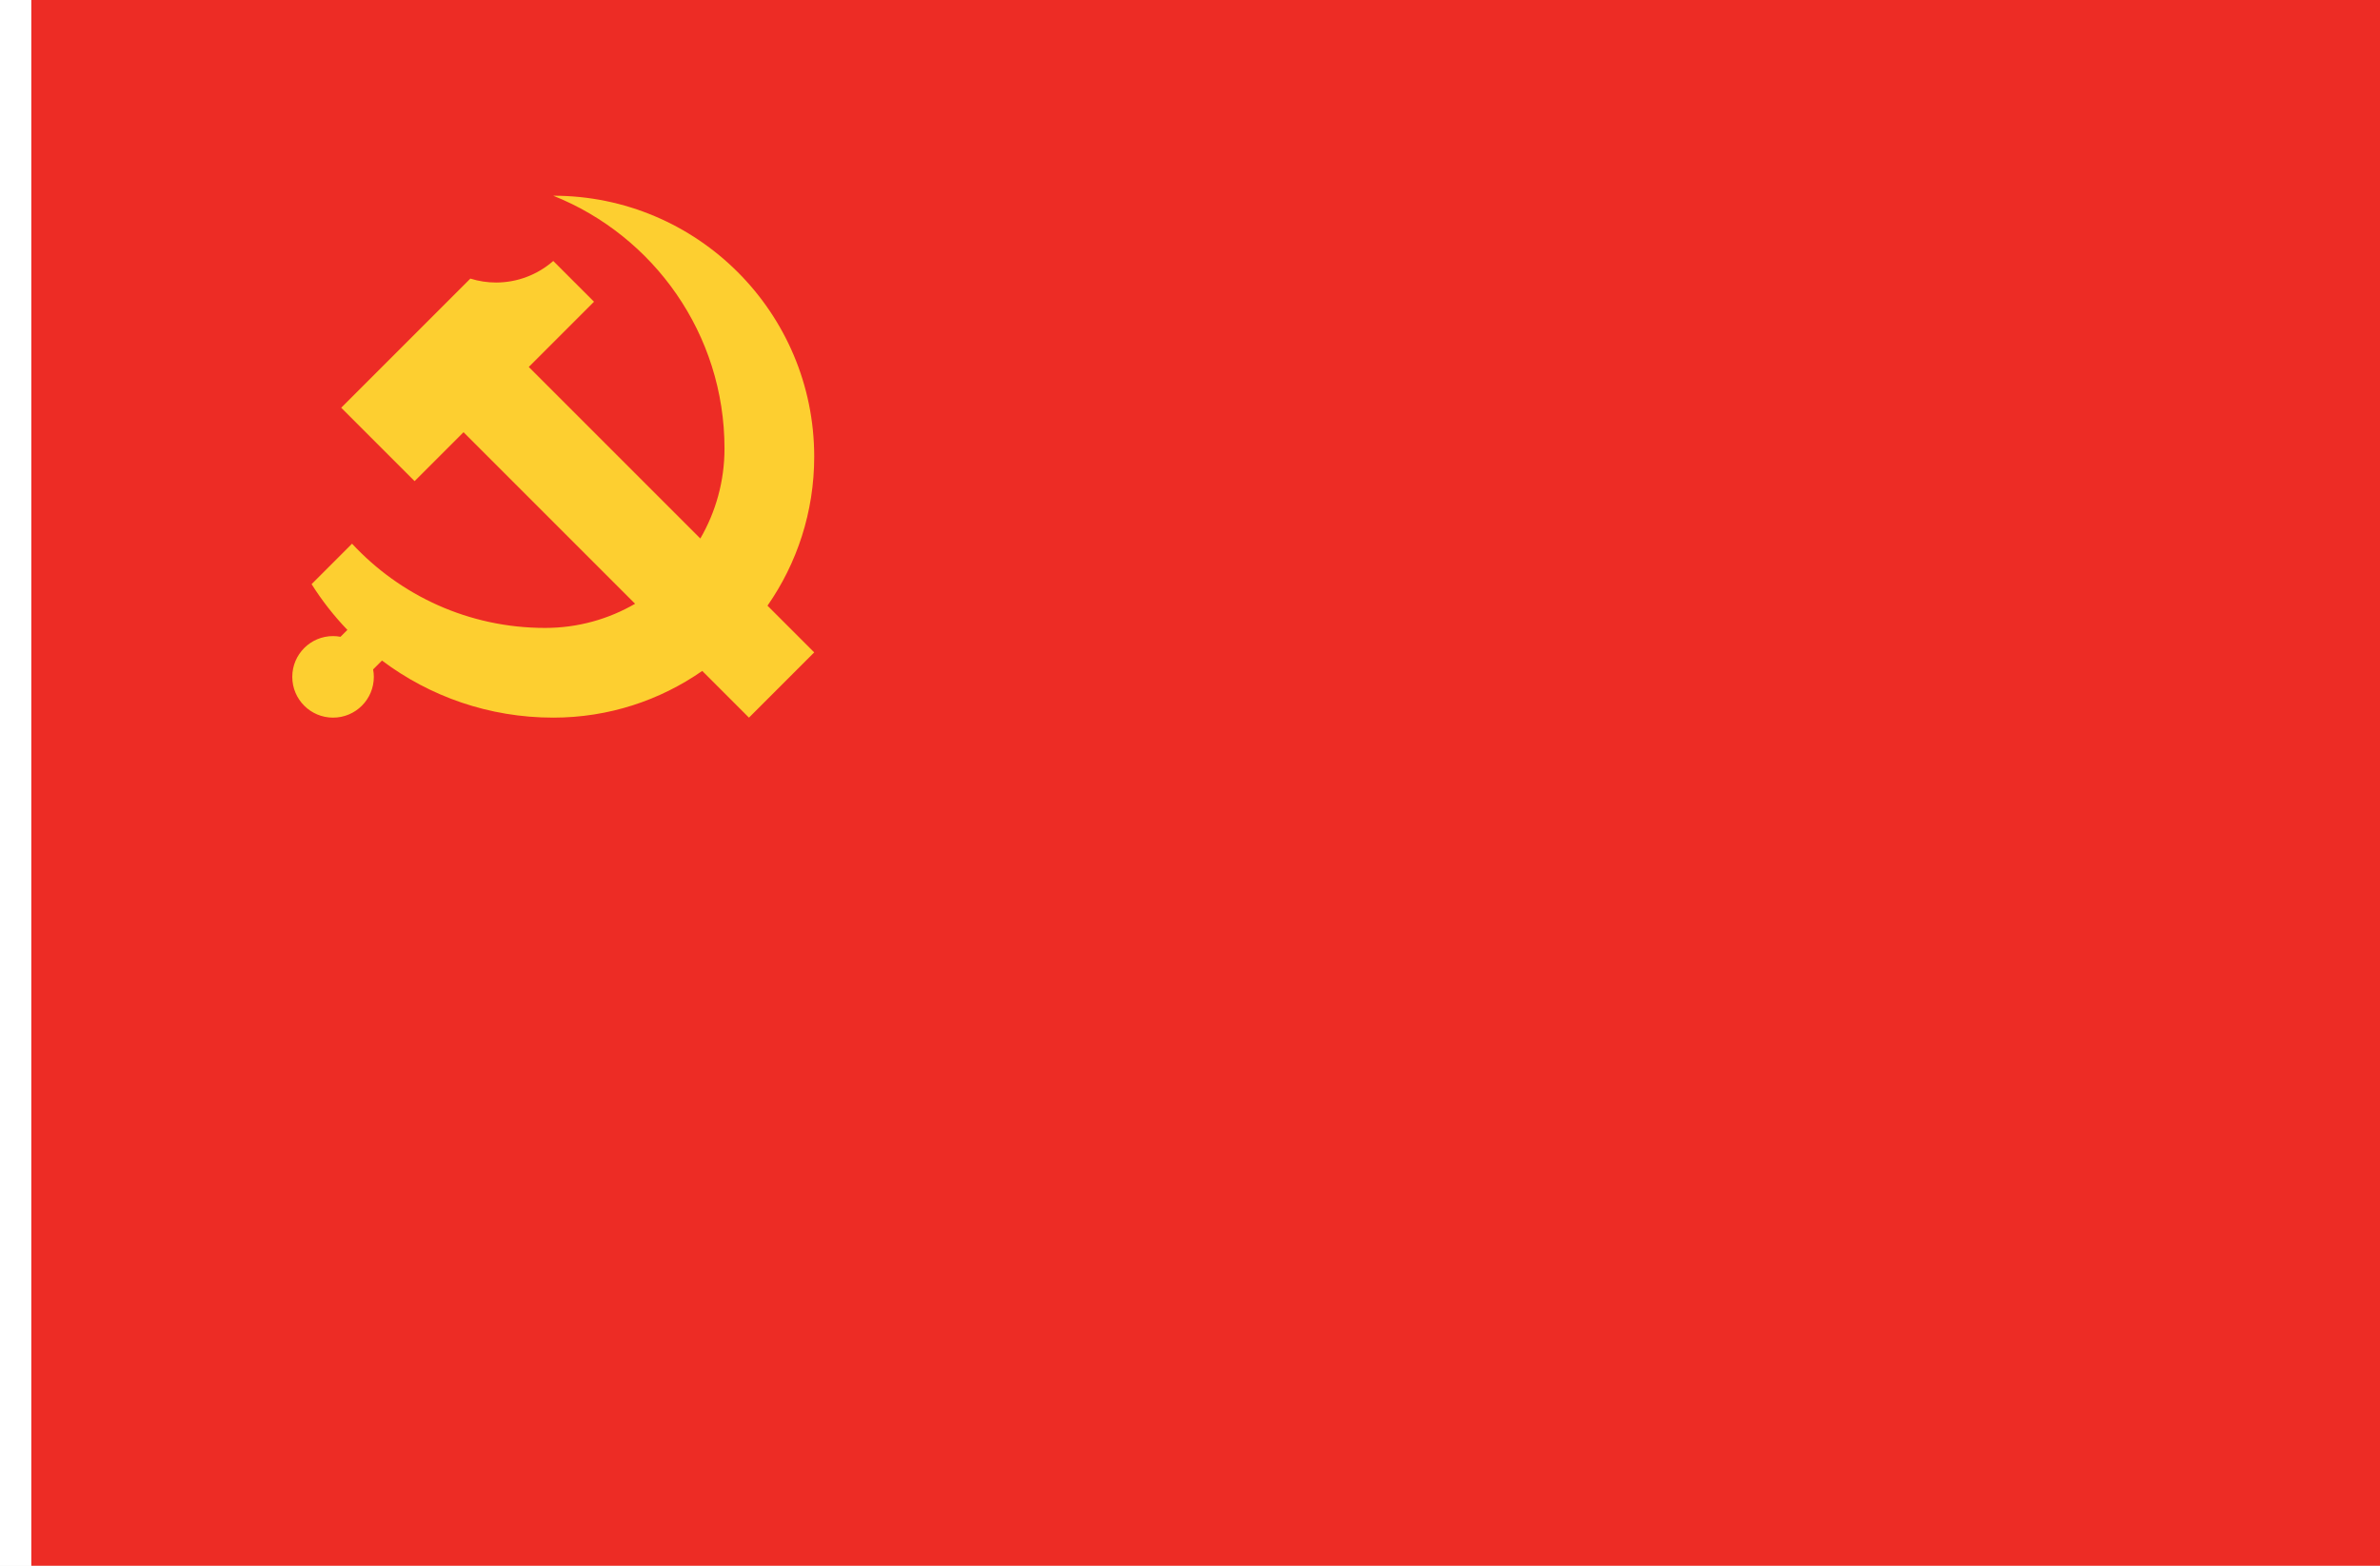
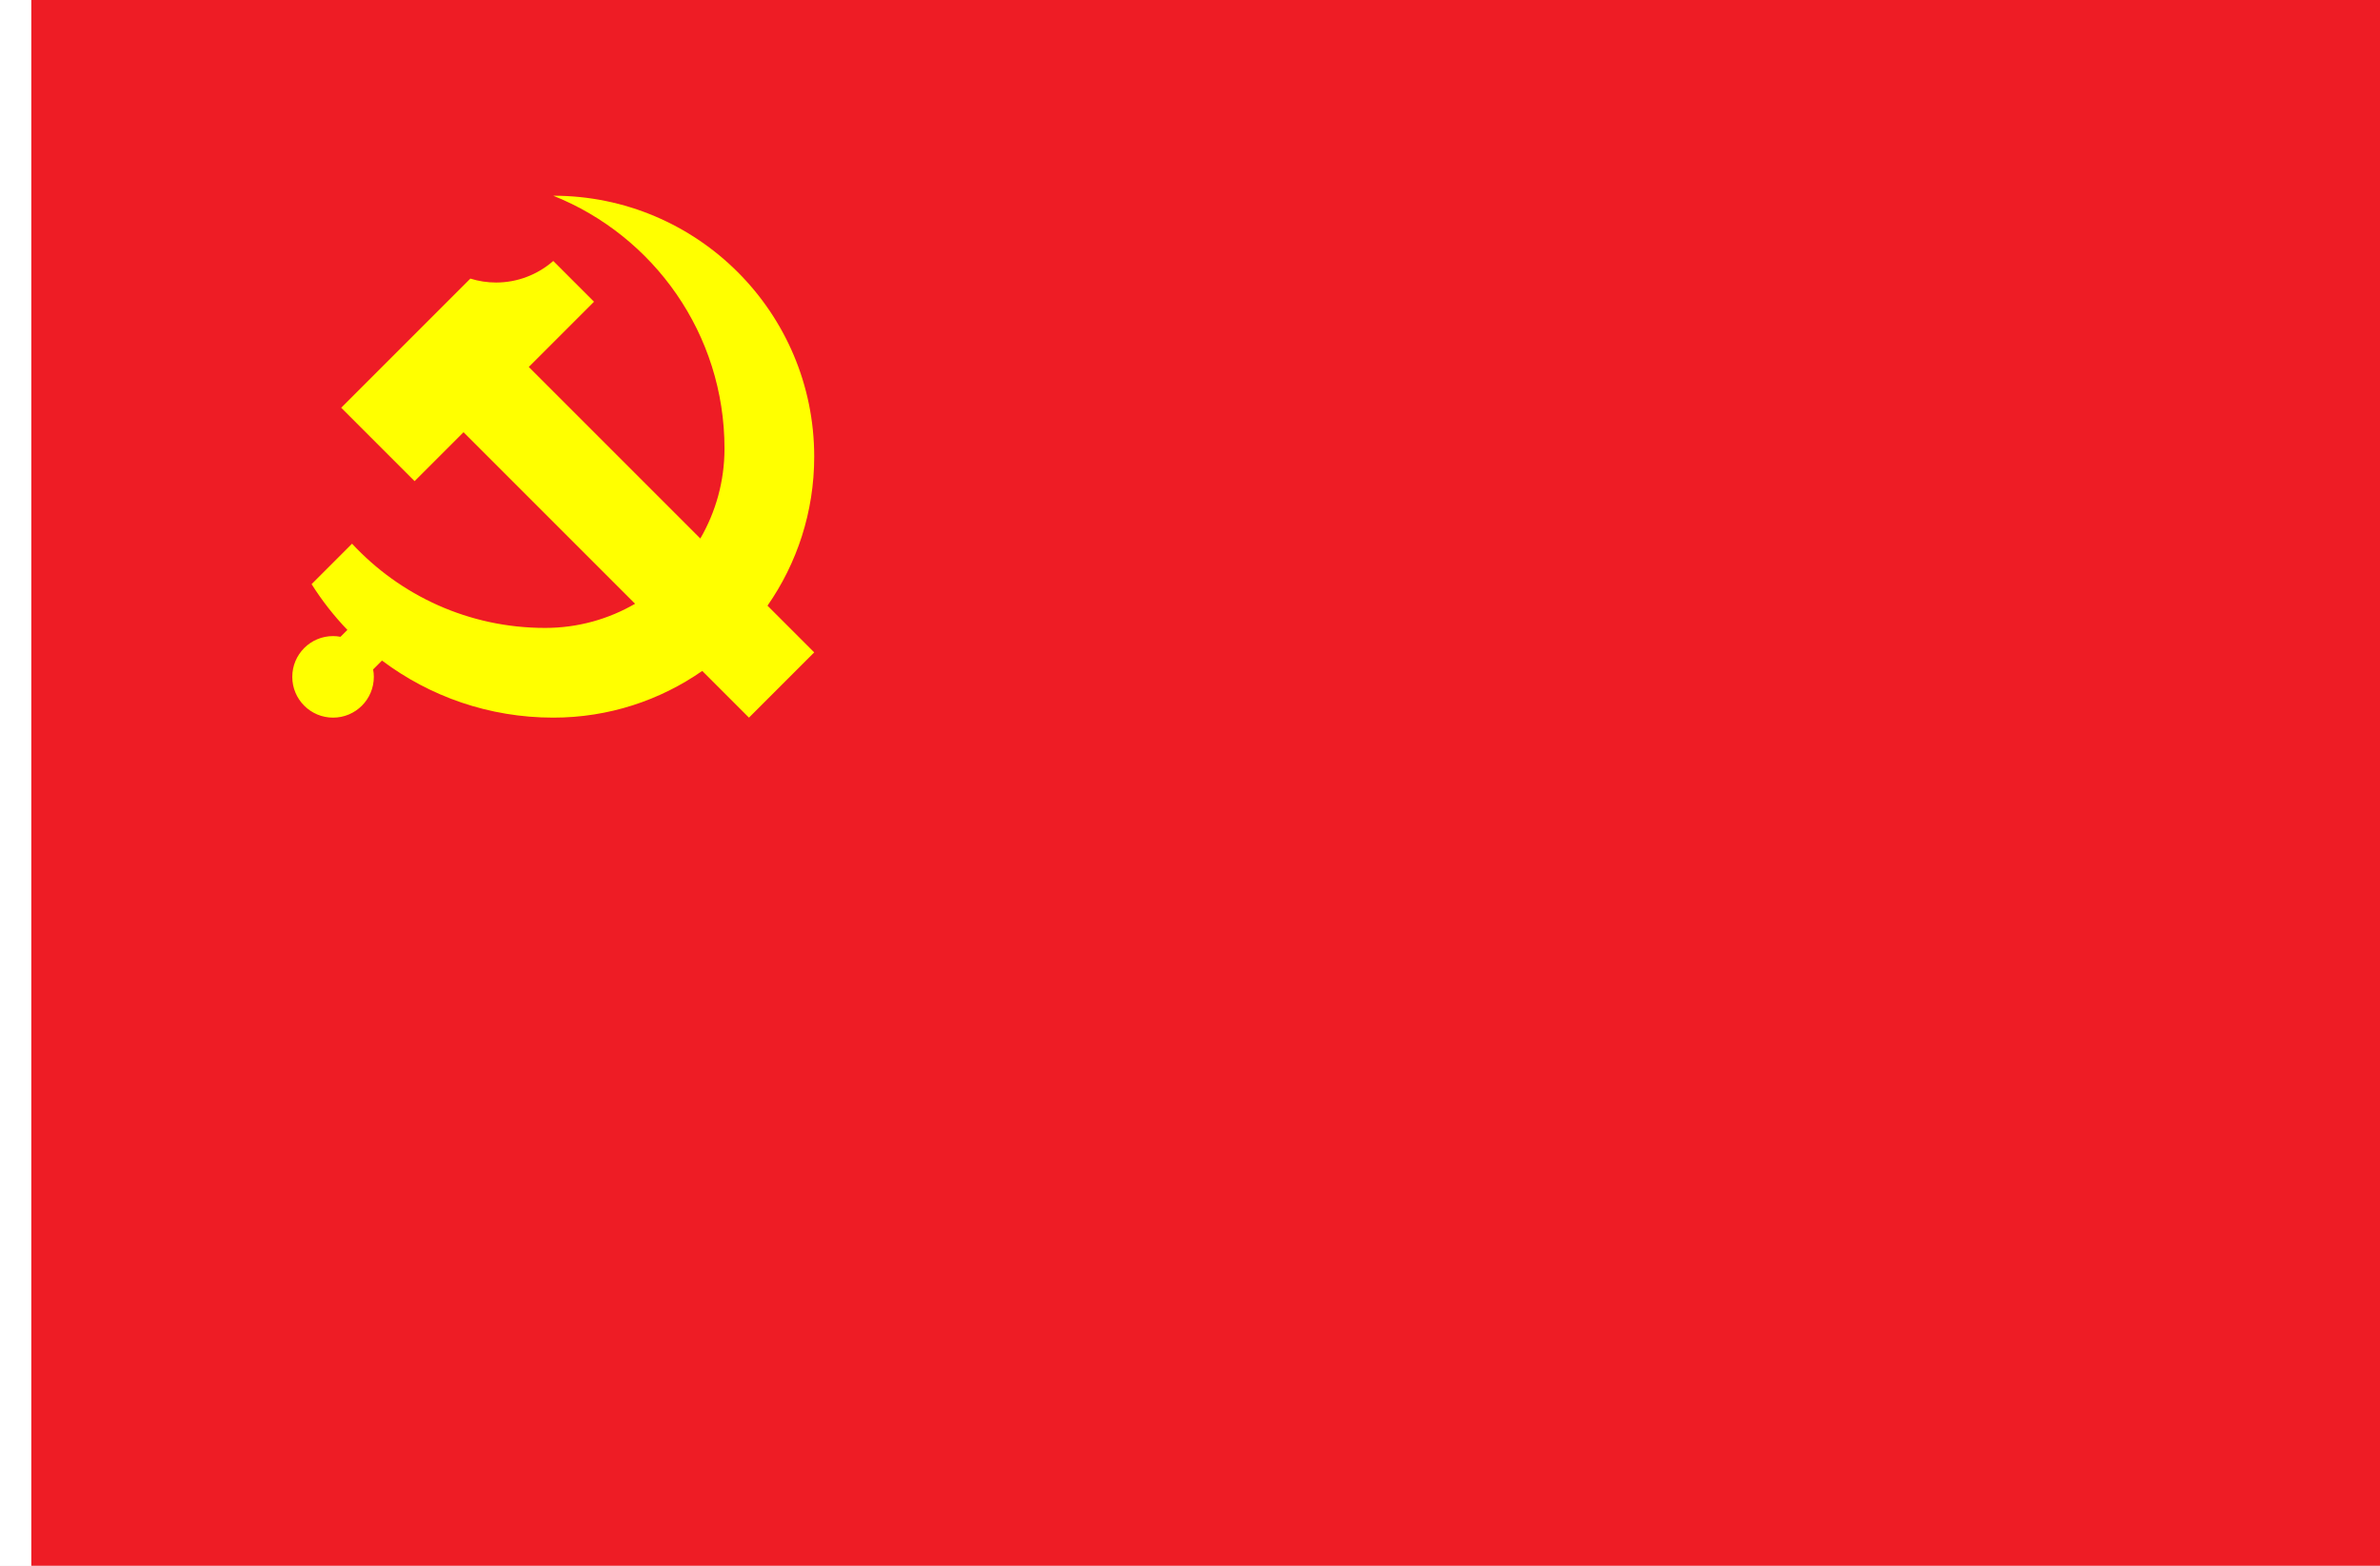
<svg xmlns="http://www.w3.org/2000/svg" width="2736" height="1800" viewBox="0 0 723.9 476.25" version="1.1" id="svg8">
  <defs id="defs2" />
  <g id="layer1" transform="translate(112.3345,-791.393)">
    <path id="path4718" d="m -102.81,791.393 h -9.525 V 1267.643 h 9.525 z" style="fill:#ffffff;fill-opacity:1;stroke:none;stroke-width:0.512px;stroke-linecap:butt;stroke-linejoin:miter;stroke-opacity:1" />
-     <path style="fill:#ed2c25;fill-opacity:1;stroke:none;stroke-width:2.026px;stroke-linecap:butt;stroke-linejoin:miter;stroke-opacity:1" d="m -102.81,1267.643 h 714.375 V 791.393 h -714.375 z" id="path4720" />
-     <path style="opacity:1;fill:#fdcf30;fill-opacity:1;stroke:none;stroke-width:0.95;stroke-linecap:round;stroke-linejoin:miter;stroke-miterlimit:4;stroke-dasharray:none;stroke-dashoffset:0;stroke-opacity:1" d="m 636,2085 c 115.363,46.06 196.875,158.825 196.875,290.625 -1.4e-4,37.706 -10.126,73.043 -27.795,103.455 L 607.875,2281.875 l 75,-75 -46.863,-46.863 c -18.158,15.934 -41.479,24.758 -65.637,24.787 -10.056,0.012 -20.055,-1.526 -29.656,-4.518 L 392.25,2328.75 l 84.375,84.375 56.25,-56.25 197.205,197.205 c -30.412,17.669 -65.749,27.795 -103.455,27.795 -87.672,1e-4 -166.626,-37.28 -221.914,-96.836 l -46.506,46.506 c 11.924,18.924 25.732,36.54 41.152,52.596 l -7.928,7.928 c -2.821,-0.534 -5.684,-0.817 -8.555,-0.818 -25.888,-0.01 -46.875,20.987 -46.875,46.875 0,25.889 20.987,46.875 46.875,46.875 25.888,0 46.884,-20.986 46.875,-46.875 -10e-4,-2.873 -0.281,-5.739 -0.814,-8.562 l 10.191,-10.191 C 493.965,2660.575 562.125,2685 636,2685 c 63.686,0 122.725,-19.862 171.295,-53.705 L 861,2685 l 75,-75 -53.705,-53.705 C 916.138,2507.725 936,2448.686 936,2385 936,2219.315 801.688,2084.997 636,2085 Z" transform="matrix(0.2645833,0,0,0.2645833,-112.3345,299.2679)" id="path4732" />
+     <path style="fill:#ee1c25;fill-opacity:1;stroke:none;stroke-width:2.026px;stroke-linecap:butt;stroke-linejoin:miter;stroke-opacity:1" d="m -102.81,1267.643 h 714.375 V 791.393 h -714.375 z" id="path4720" />
+     <path style="opacity:1;fill:#ffff00;fill-opacity:1;stroke:none;stroke-width:0.95;stroke-linecap:round;stroke-linejoin:miter;stroke-miterlimit:4;stroke-dasharray:none;stroke-dashoffset:0;stroke-opacity:1" d="m 636,2085 c 115.363,46.06 196.875,158.825 196.875,290.625 -1.4e-4,37.706 -10.126,73.043 -27.795,103.455 L 607.875,2281.875 l 75,-75 -46.863,-46.863 c -18.158,15.934 -41.479,24.758 -65.637,24.787 -10.056,0.012 -20.055,-1.526 -29.656,-4.518 L 392.25,2328.75 l 84.375,84.375 56.25,-56.25 197.205,197.205 c -30.412,17.669 -65.749,27.795 -103.455,27.795 -87.672,1e-4 -166.626,-37.28 -221.914,-96.836 l -46.506,46.506 c 11.924,18.924 25.732,36.54 41.152,52.596 l -7.928,7.928 c -2.821,-0.534 -5.684,-0.817 -8.555,-0.818 -25.888,-0.01 -46.875,20.987 -46.875,46.875 0,25.889 20.987,46.875 46.875,46.875 25.888,0 46.884,-20.986 46.875,-46.875 -10e-4,-2.873 -0.281,-5.739 -0.814,-8.562 l 10.191,-10.191 C 493.965,2660.575 562.125,2685 636,2685 c 63.686,0 122.725,-19.862 171.295,-53.705 L 861,2685 l 75,-75 -53.705,-53.705 C 916.138,2507.725 936,2448.686 936,2385 936,2219.315 801.688,2084.997 636,2085 Z" transform="matrix(0.2645833,0,0,0.2645833,-112.3345,299.2679)" id="path4732" />
  </g>
</svg>
